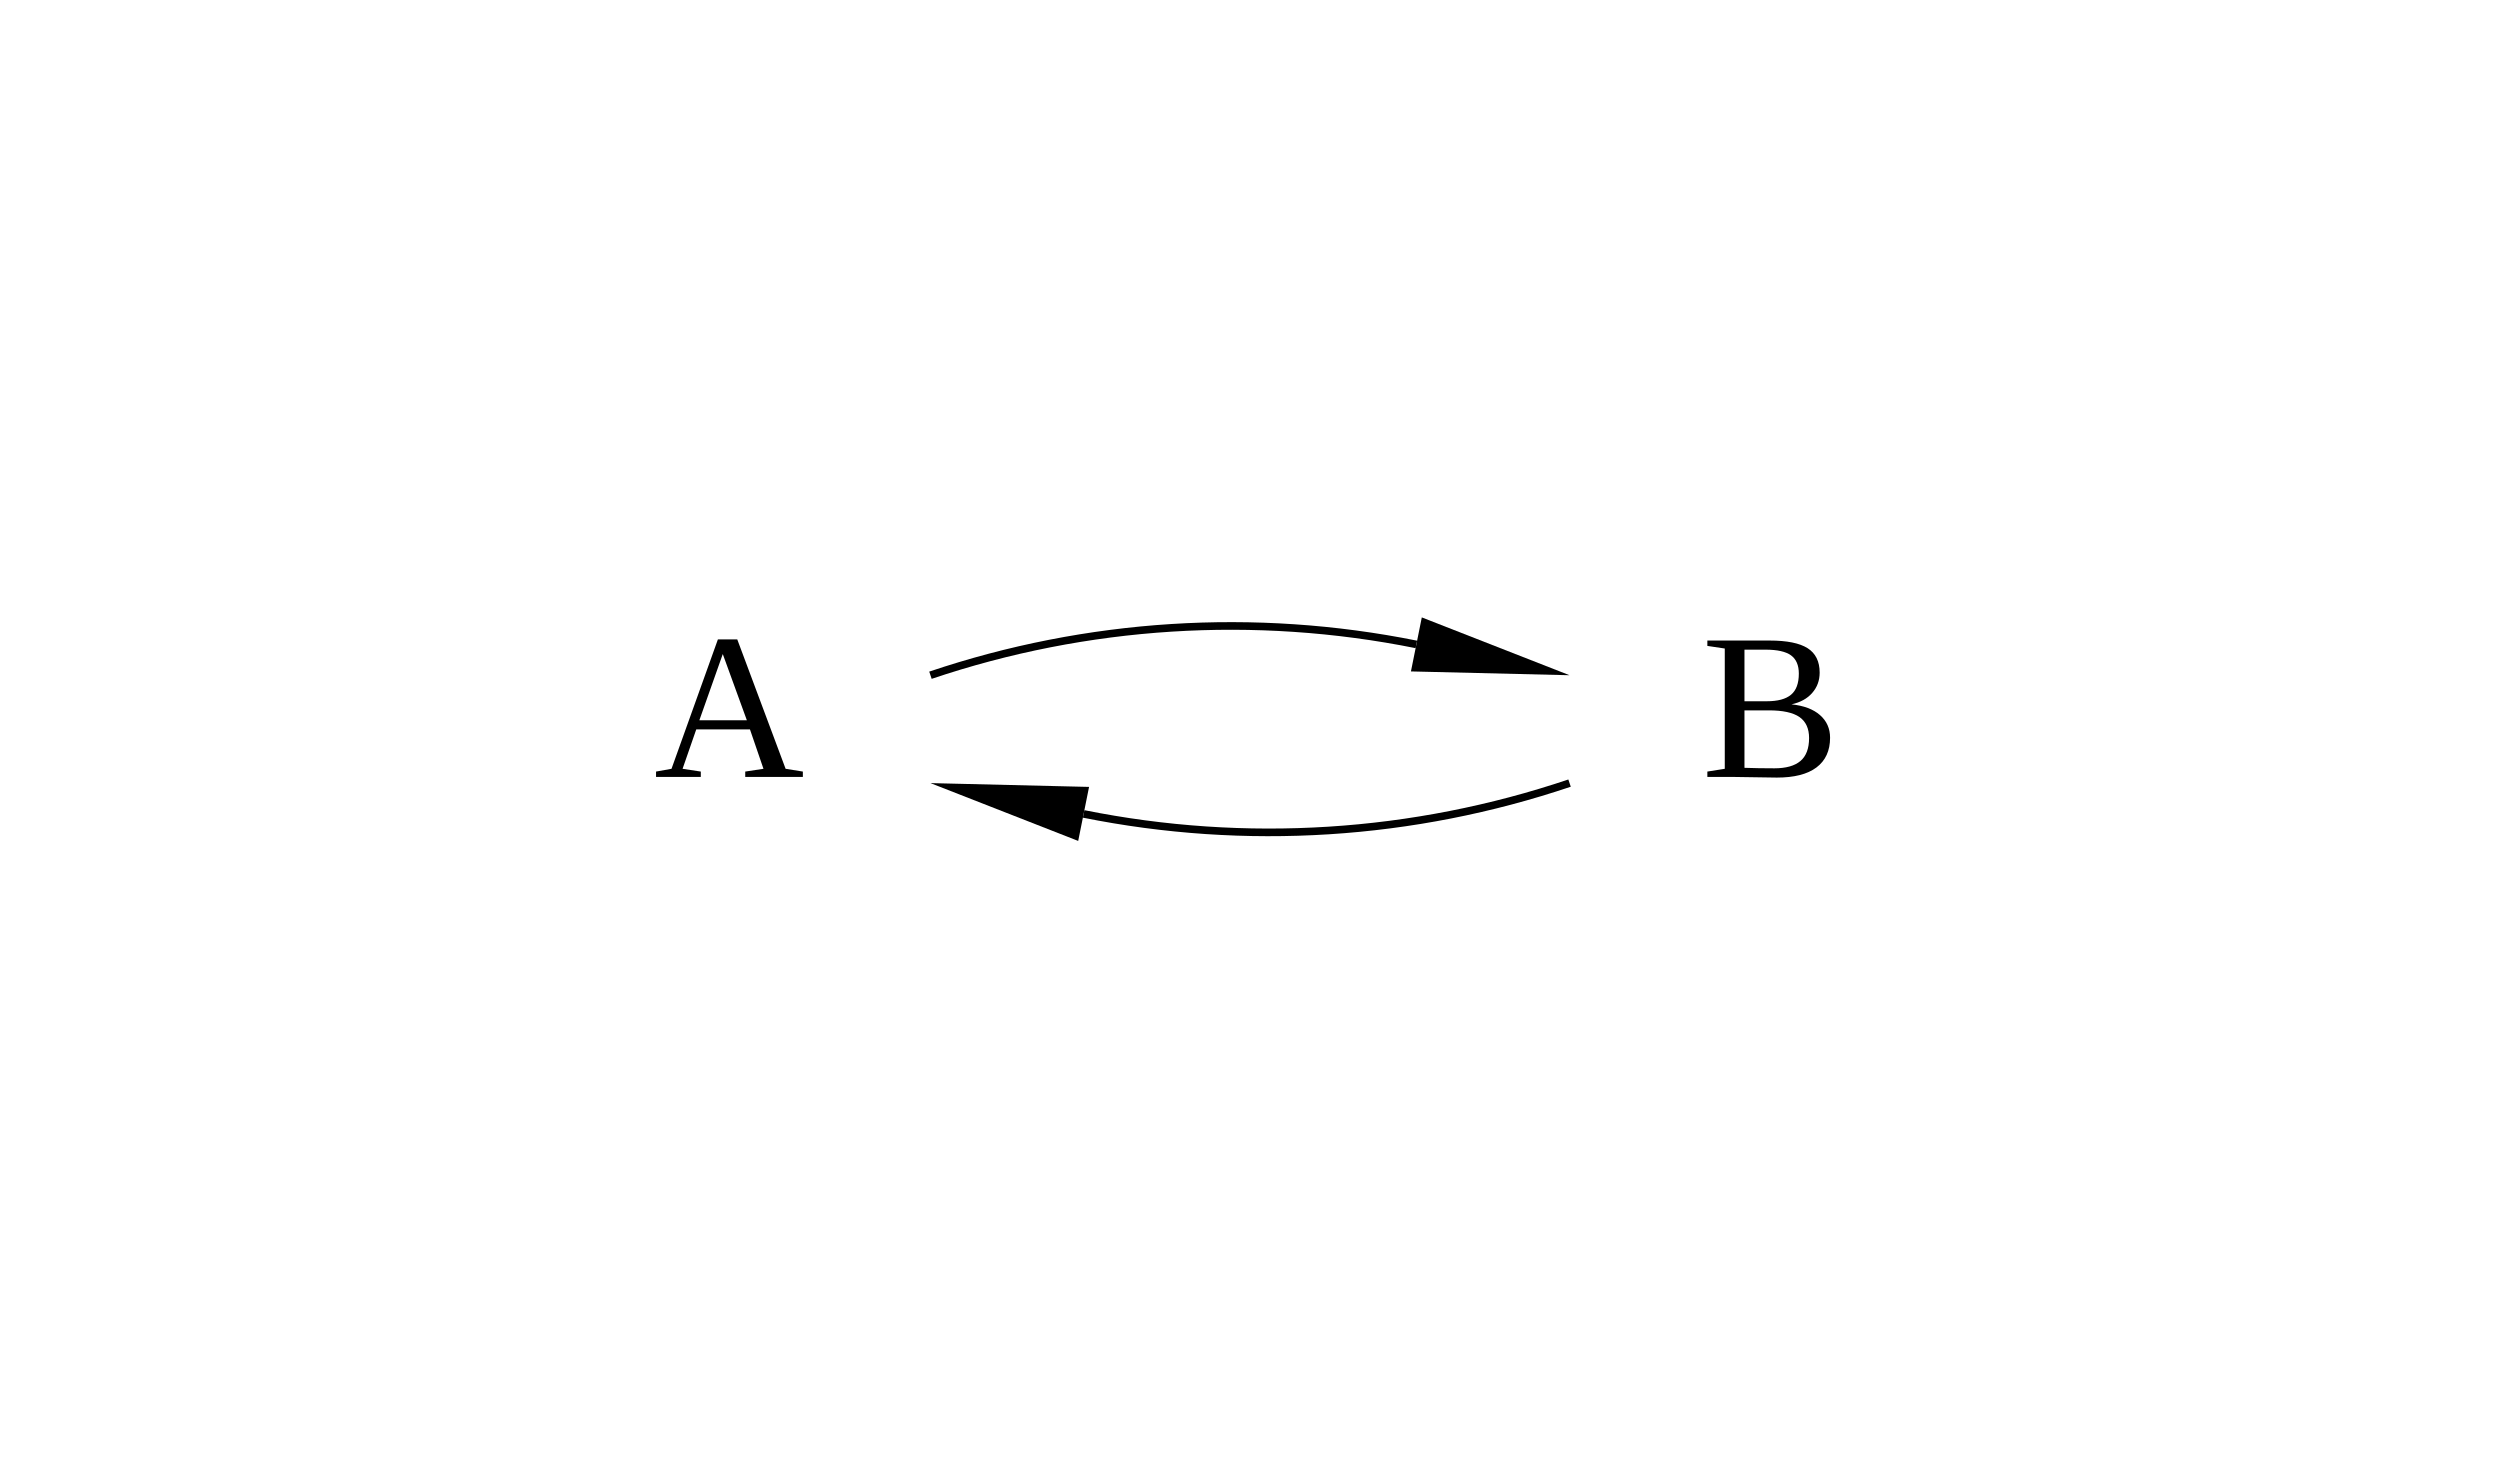
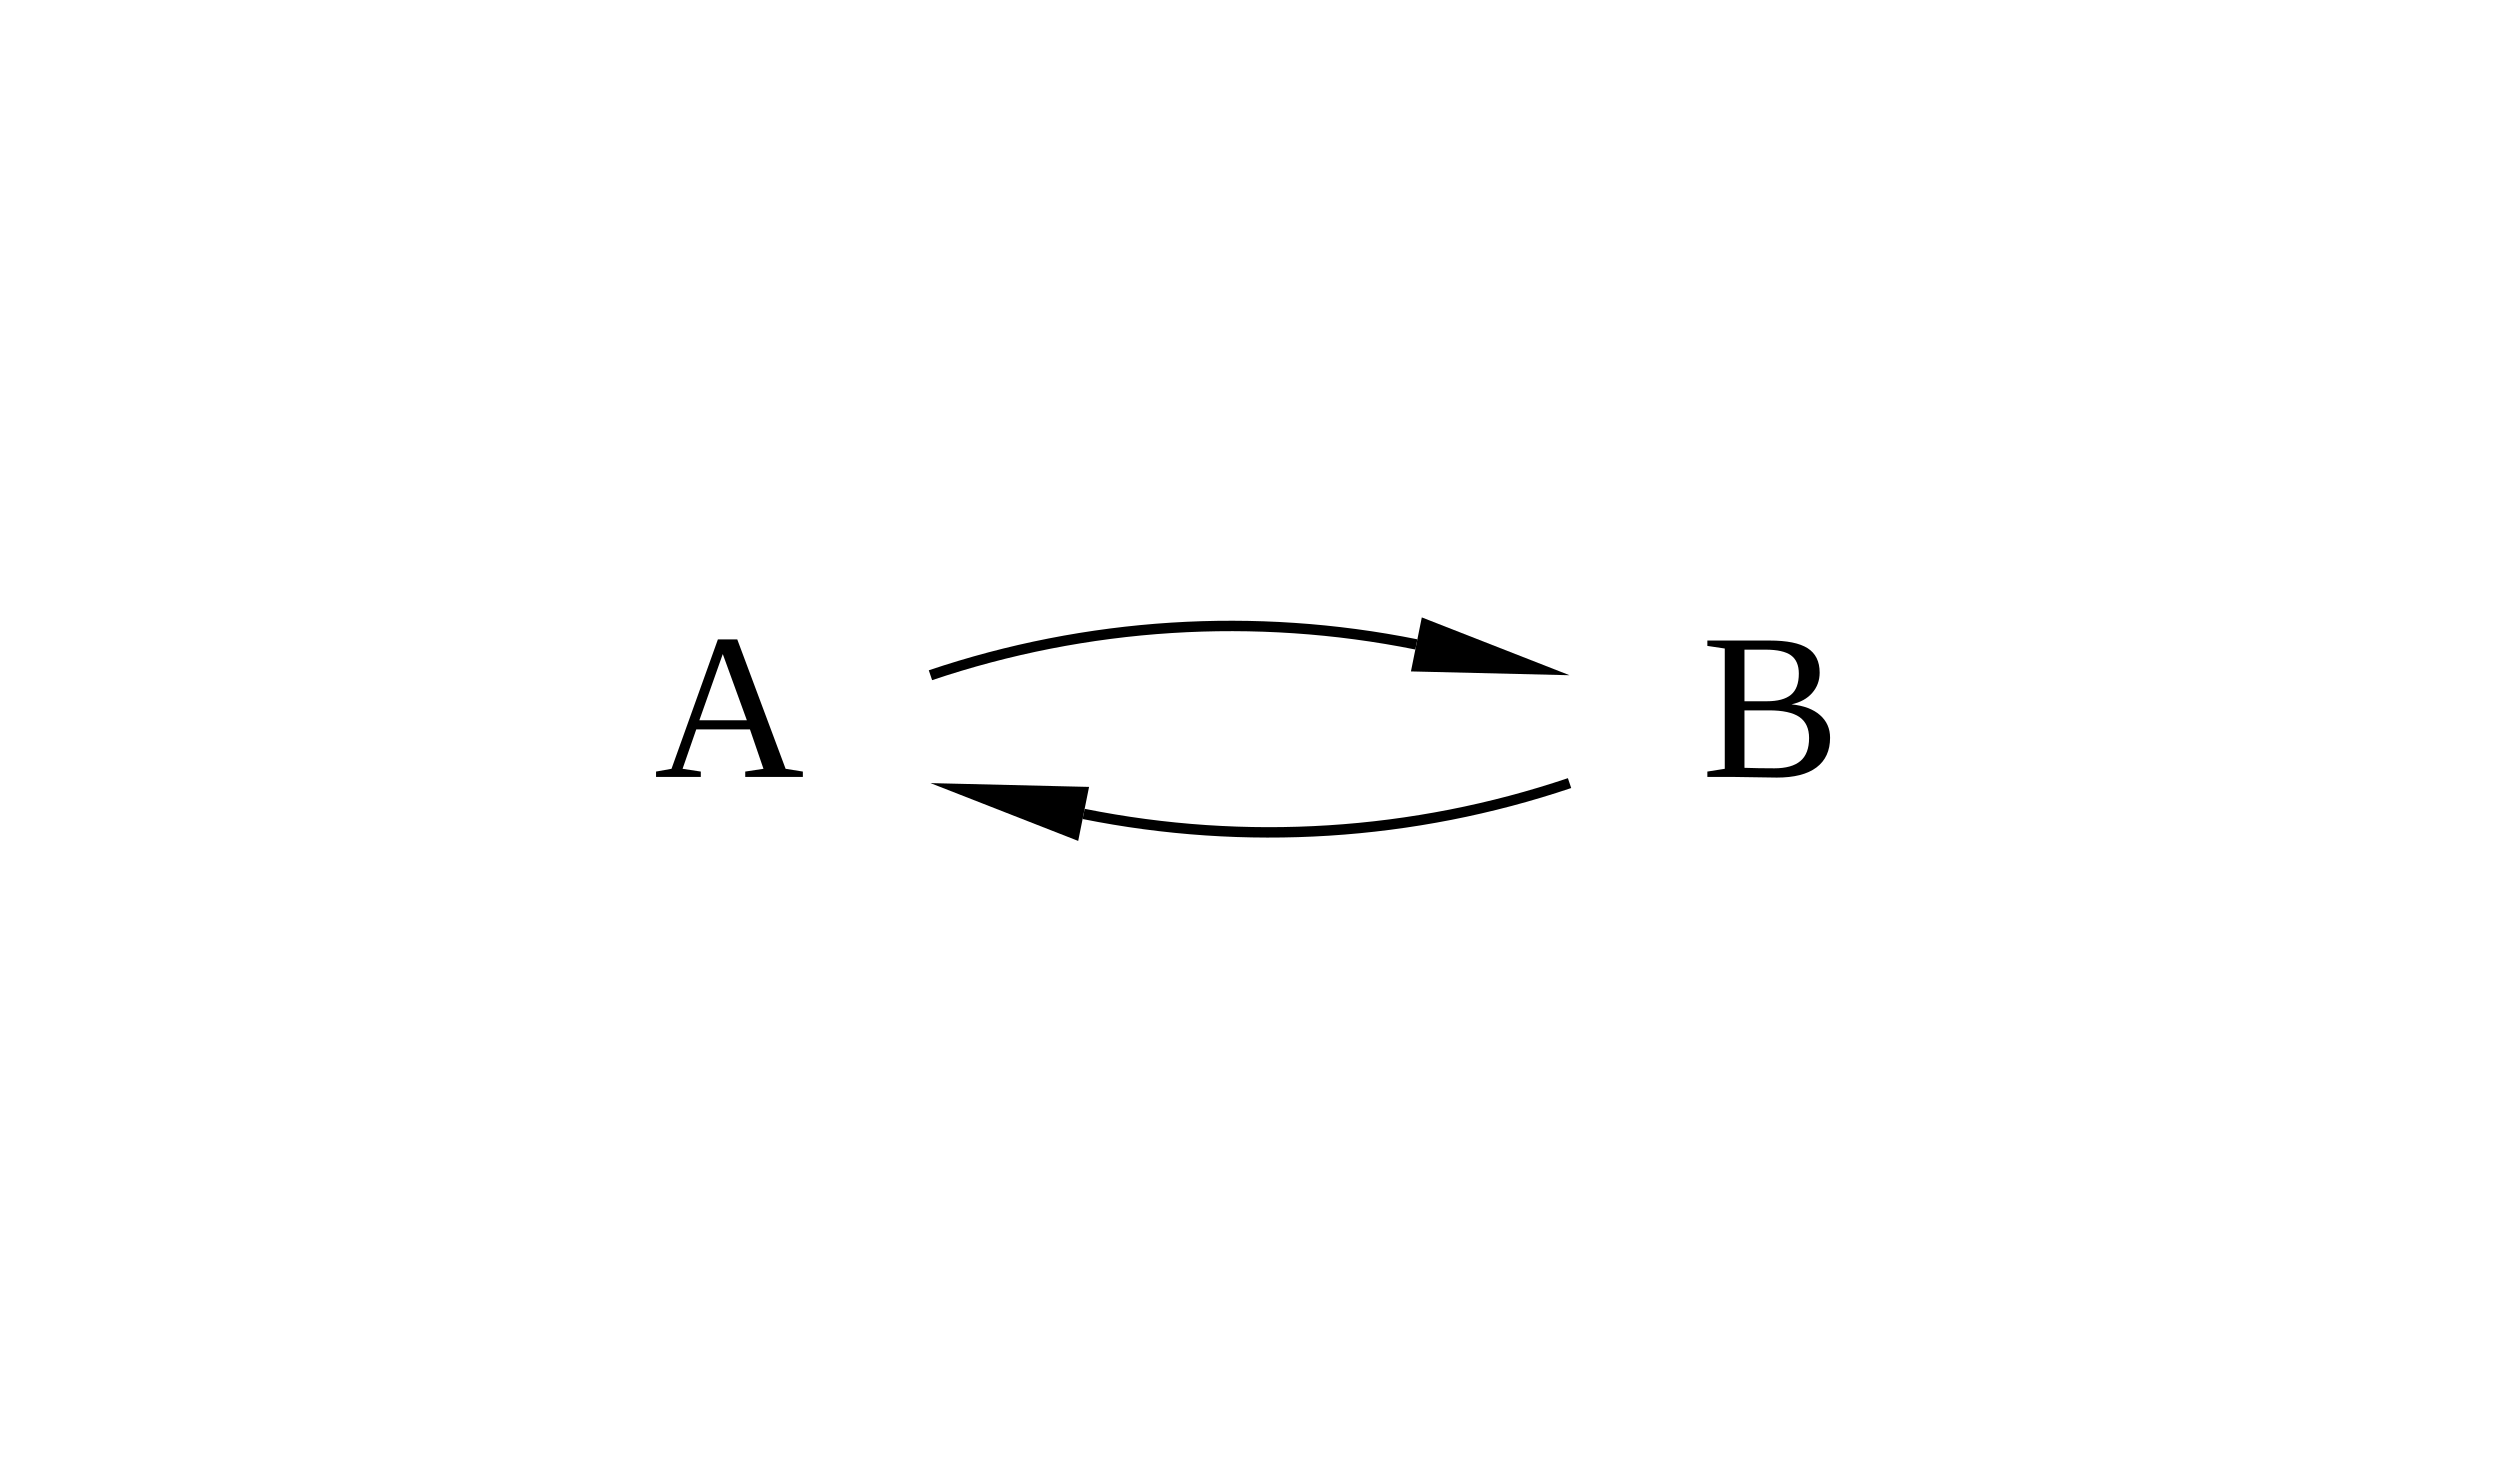
<svg xmlns="http://www.w3.org/2000/svg" height="140" stroke-opacity="1" viewBox="0 0 240 140" font-size="1" width="240" stroke="rgb(0,0,0)" version="1.1">
  <defs>
  </defs>
  <g stroke-linejoin="miter" stroke-opacity="1.0" fill-opacity="0.0" font-size="20.0px" stroke="rgb(0,0,0)" stroke-width="0.0" fill="rgb(0,0,0)" stroke-linecap="butt" stroke-miterlimit="10.0">
    <path d="M 190,70 c 0,-11.046 -8.954,-20 -20 -20c -11.046,-0 -20,8.954 -20 20c -0,11.046 8.954,20 20 20c 11.046,0 20,-8.954 20 -20Z" />
  </g>
  <g stroke-linejoin="miter" stroke-opacity="1.0" fill-opacity="1.0" font-size="20.0px" stroke="rgb(0,0,0)" stroke-width="0.0" fill="rgb(0,0,0)" stroke-linecap="butt" stroke-miterlimit="10.0">
    <text dominant-baseline="middle" transform="matrix(1,0,0,1,170,70)" stroke="none" text-anchor="middle">B
    </text>
  </g>
  <g stroke-linejoin="miter" stroke-opacity="1.0" fill-opacity="0.0" font-size="20.0px" stroke="rgb(0,0,0)" stroke-width="0.0" fill="rgb(0,0,0)" stroke-linecap="butt" stroke-miterlimit="10.0">
    <path d="M 90,70 c 0,-11.046 -8.954,-20 -20 -20c -11.046,-0 -20,8.954 -20 20c -0,11.046 8.954,20 20 20c 11.046,0 20,-8.954 20 -20Z" />
  </g>
  <g stroke-linejoin="miter" stroke-opacity="1.0" fill-opacity="1.0" font-size="20.0px" stroke="rgb(0,0,0)" stroke-width="0.0" fill="rgb(0,0,0)" stroke-linecap="butt" stroke-miterlimit="10.0">
    <text dominant-baseline="middle" transform="matrix(1,0,0,1,70,70)" stroke="none" text-anchor="middle">A
    </text>
  </g>
-   <g stroke-linejoin="miter" stroke-opacity="1.0" fill-opacity="0.0" stroke="rgb(0,0,0)" stroke-width="0.733" fill="rgb(0,0,0)" stroke-linecap="butt" stroke-miterlimit="10.0">
+   <g stroke-linejoin="miter" stroke-opacity="1.0" fill-opacity="0.0" stroke="rgb(0,0,0)" stroke-width="1.0" fill="rgb(0,0,0)" stroke-linecap="butt" stroke-miterlimit="10.0">
    <path d="M 89.323,64.822 c 15.02,-5.063 31.108,-6.083 46.648 -2.958" />
  </g>
  <g stroke-linejoin="miter" stroke-opacity="1.0" fill-opacity="1.0" stroke="rgb(0,0,0)" stroke-width="0.0" fill="rgb(0,0,0)" stroke-linecap="butt" stroke-miterlimit="10.0">
  </g>
  <g stroke-linejoin="miter" stroke-opacity="1.0" fill-opacity="1.0" stroke="rgb(0,0,0)" stroke-width="0.0" fill="rgb(0,0,0)" stroke-linecap="butt" stroke-miterlimit="10.0">
  </g>
  <g stroke-linejoin="miter" stroke-opacity="1.0" fill-opacity="1.0" stroke="rgb(0,0,0)" stroke-width="0.0" fill="rgb(0,0,0)" stroke-linecap="butt" stroke-miterlimit="10.0">
    <path d="M 150.677,64.822 l -14.184,-5.551 l -1.043,5.186 Z" />
  </g>
  <g stroke-linejoin="miter" stroke-opacity="1.0" fill-opacity="1.0" stroke="rgb(0,0,0)" stroke-width="0.0" fill="rgb(0,0,0)" stroke-linecap="butt" stroke-miterlimit="10.0">
  </g>
-   <g stroke-linejoin="miter" stroke-opacity="1.0" fill-opacity="0.0" stroke="rgb(0,0,0)" stroke-width="0.733" fill="rgb(0,0,0)" stroke-linecap="butt" stroke-miterlimit="10.0">
+   <g stroke-linejoin="miter" stroke-opacity="1.0" fill-opacity="0.0" stroke="rgb(0,0,0)" stroke-width="1.0" fill="rgb(0,0,0)" stroke-linecap="butt" stroke-miterlimit="10.0">
    <path d="M 150.677,75.178 c -15.02,5.063 -31.108,6.083 -46.648 2.958" />
  </g>
  <g stroke-linejoin="miter" stroke-opacity="1.0" fill-opacity="1.0" stroke="rgb(0,0,0)" stroke-width="0.0" fill="rgb(0,0,0)" stroke-linecap="butt" stroke-miterlimit="10.0">
  </g>
  <g stroke-linejoin="miter" stroke-opacity="1.0" fill-opacity="1.0" stroke="rgb(0,0,0)" stroke-width="0.0" fill="rgb(0,0,0)" stroke-linecap="butt" stroke-miterlimit="10.0">
  </g>
  <g stroke-linejoin="miter" stroke-opacity="1.0" fill-opacity="1.0" stroke="rgb(0,0,0)" stroke-width="0.0" fill="rgb(0,0,0)" stroke-linecap="butt" stroke-miterlimit="10.0">
    <path d="M 89.323,75.178 l 14.184,5.551 l 1.043,-5.186 Z" />
  </g>
  <g stroke-linejoin="miter" stroke-opacity="1.0" fill-opacity="1.0" stroke="rgb(0,0,0)" stroke-width="0.0" fill="rgb(0,0,0)" stroke-linecap="butt" stroke-miterlimit="10.0">
  </g>
</svg>
